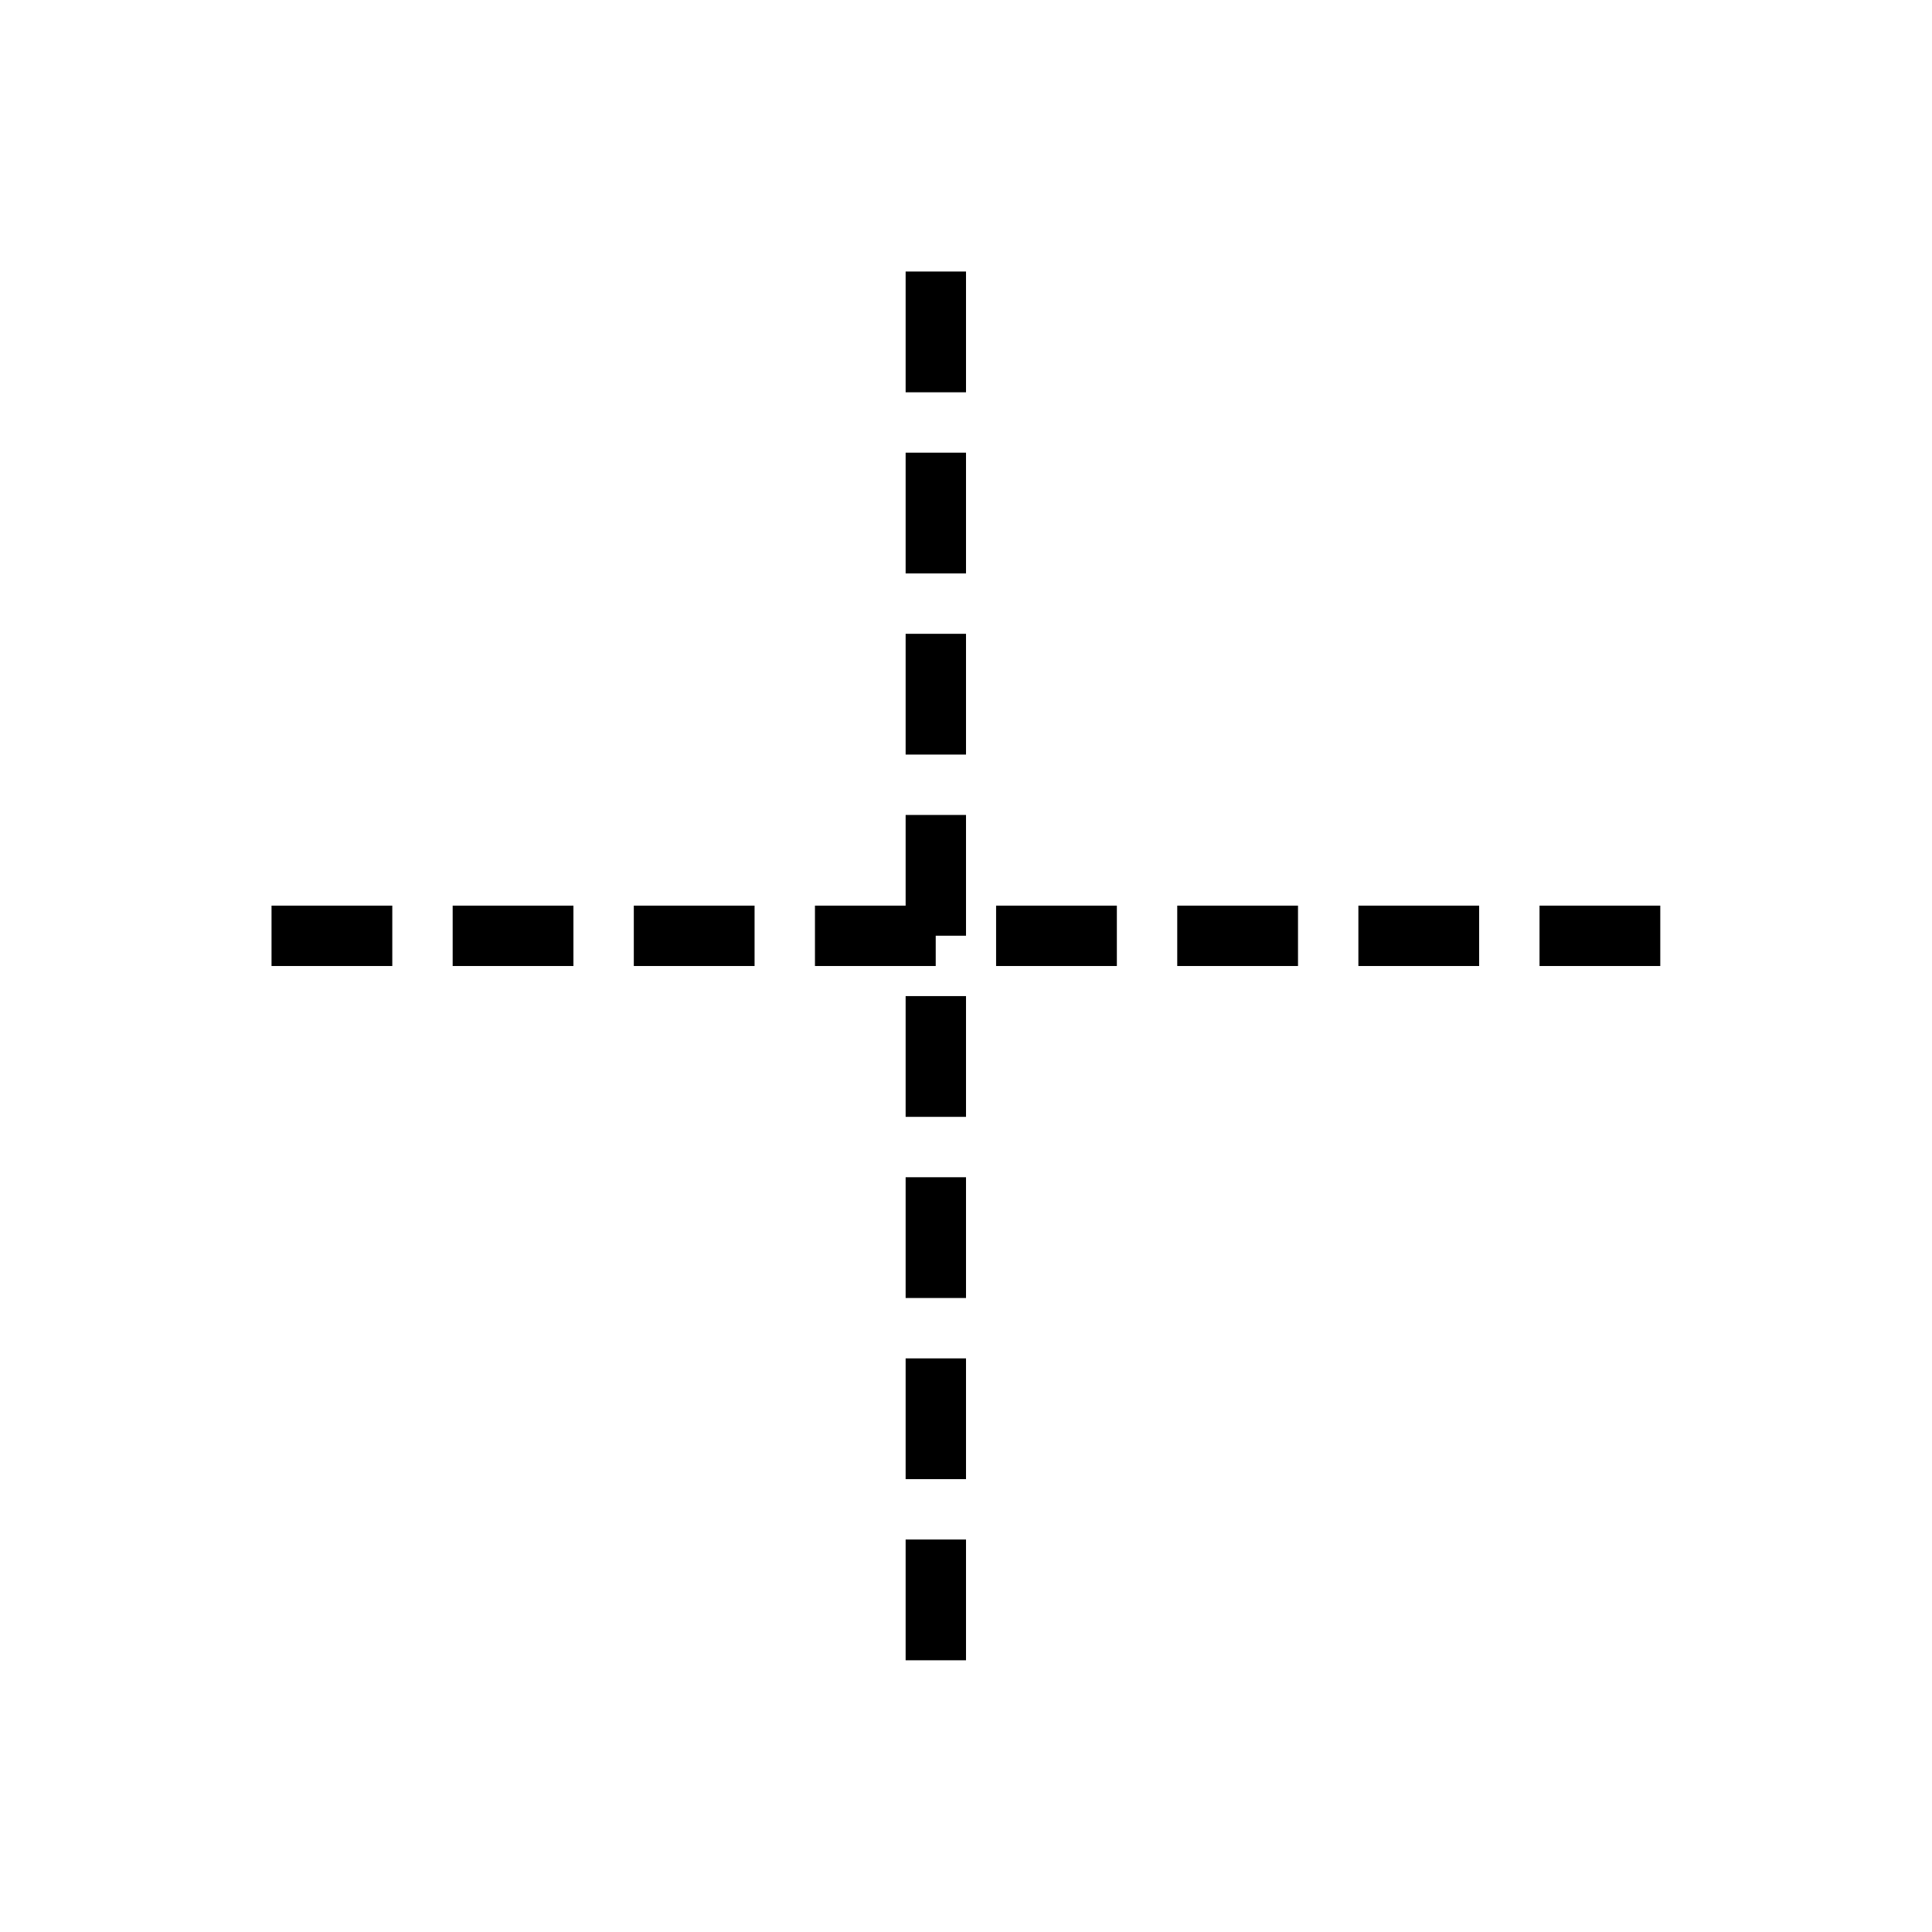
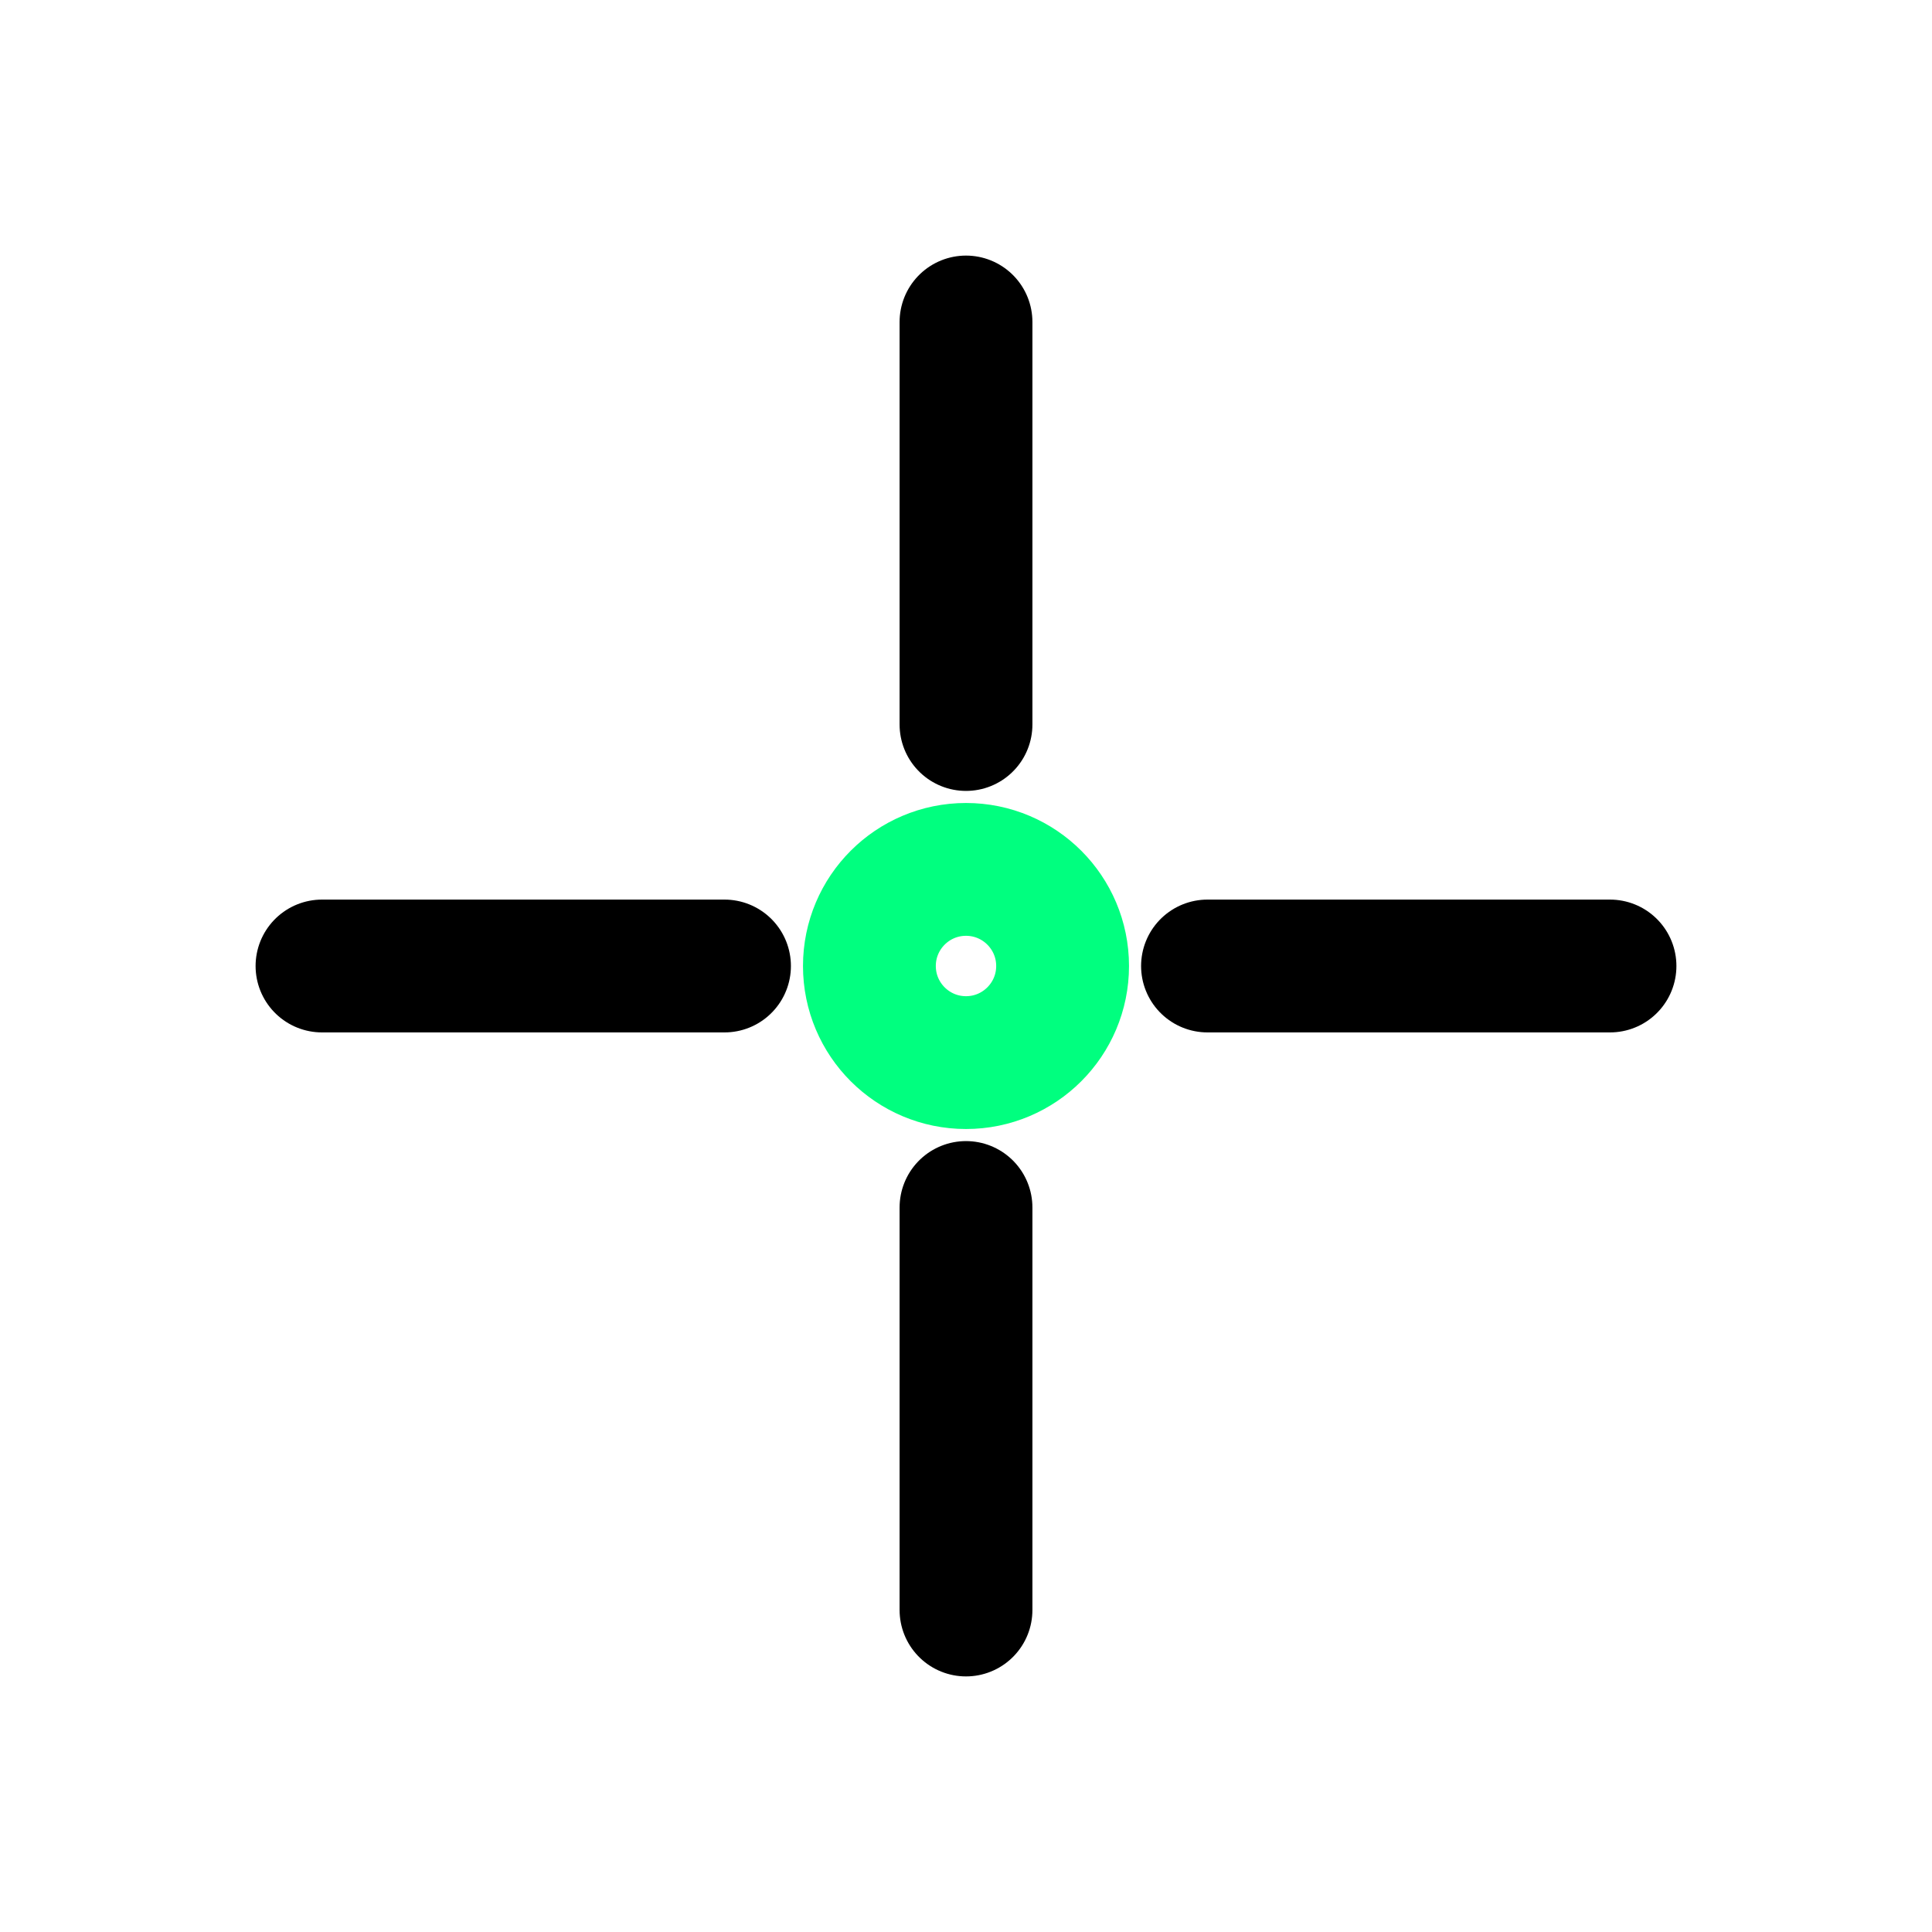
- <svg xmlns="http://www.w3.org/2000/svg" height="256" viewBox="0 0 72.249 72.249" width="256">
-   <g fill="none" stroke="#000" stroke-dasharray="4.516 2.258" stroke-dashoffset="5.644" stroke-width="2.258">
-     <path d="m63.218 34.996h-54.187" />
-     <path d="m34.996 63.218v-54.187" />
+ <svg xmlns="http://www.w3.org/2000/svg" width="24" height="24" viewBox="0 0 24 24" fill="none" stroke-width="1.65" stroke-linecap="round" stroke-linejoin="round">
+   <g stroke="#000">
+     <path d="M12 4v5m0 6v5M4 12h5m6 0h5" />
+   </g>
+   <g stroke="#00ff7f">
+     <circle cx="12" cy="12" r="1.2" />
  </g>
</svg>
